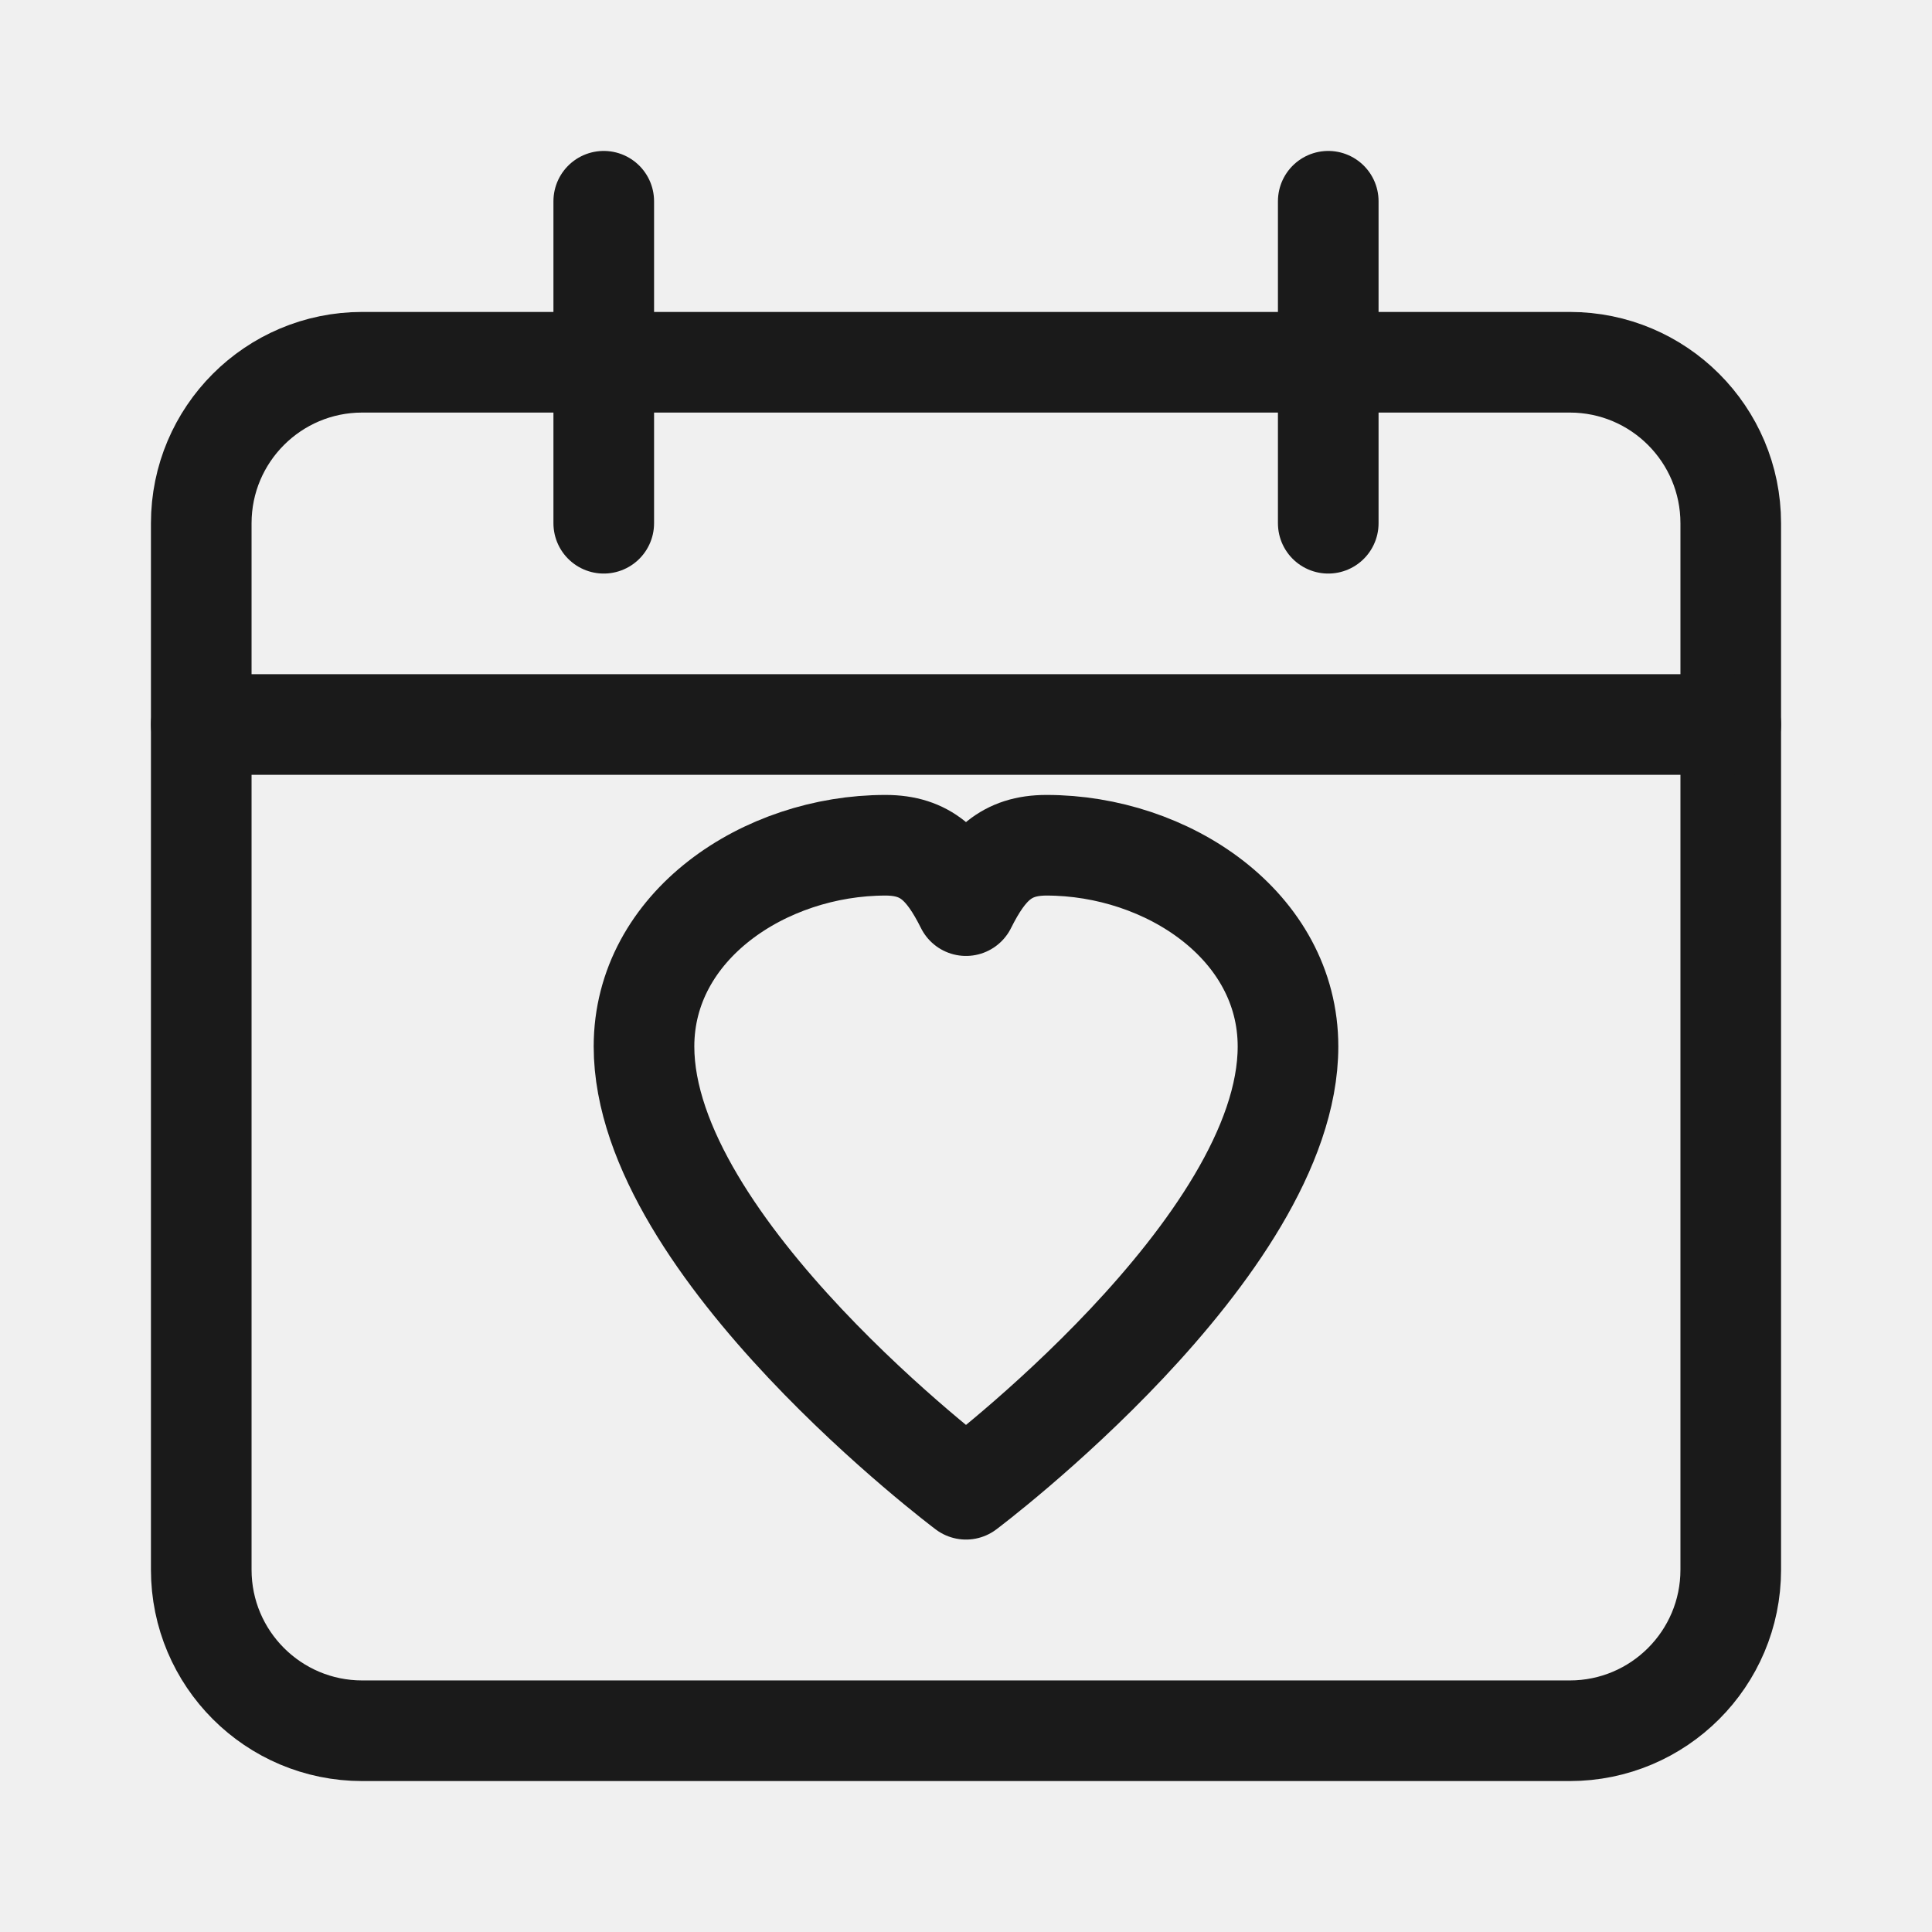
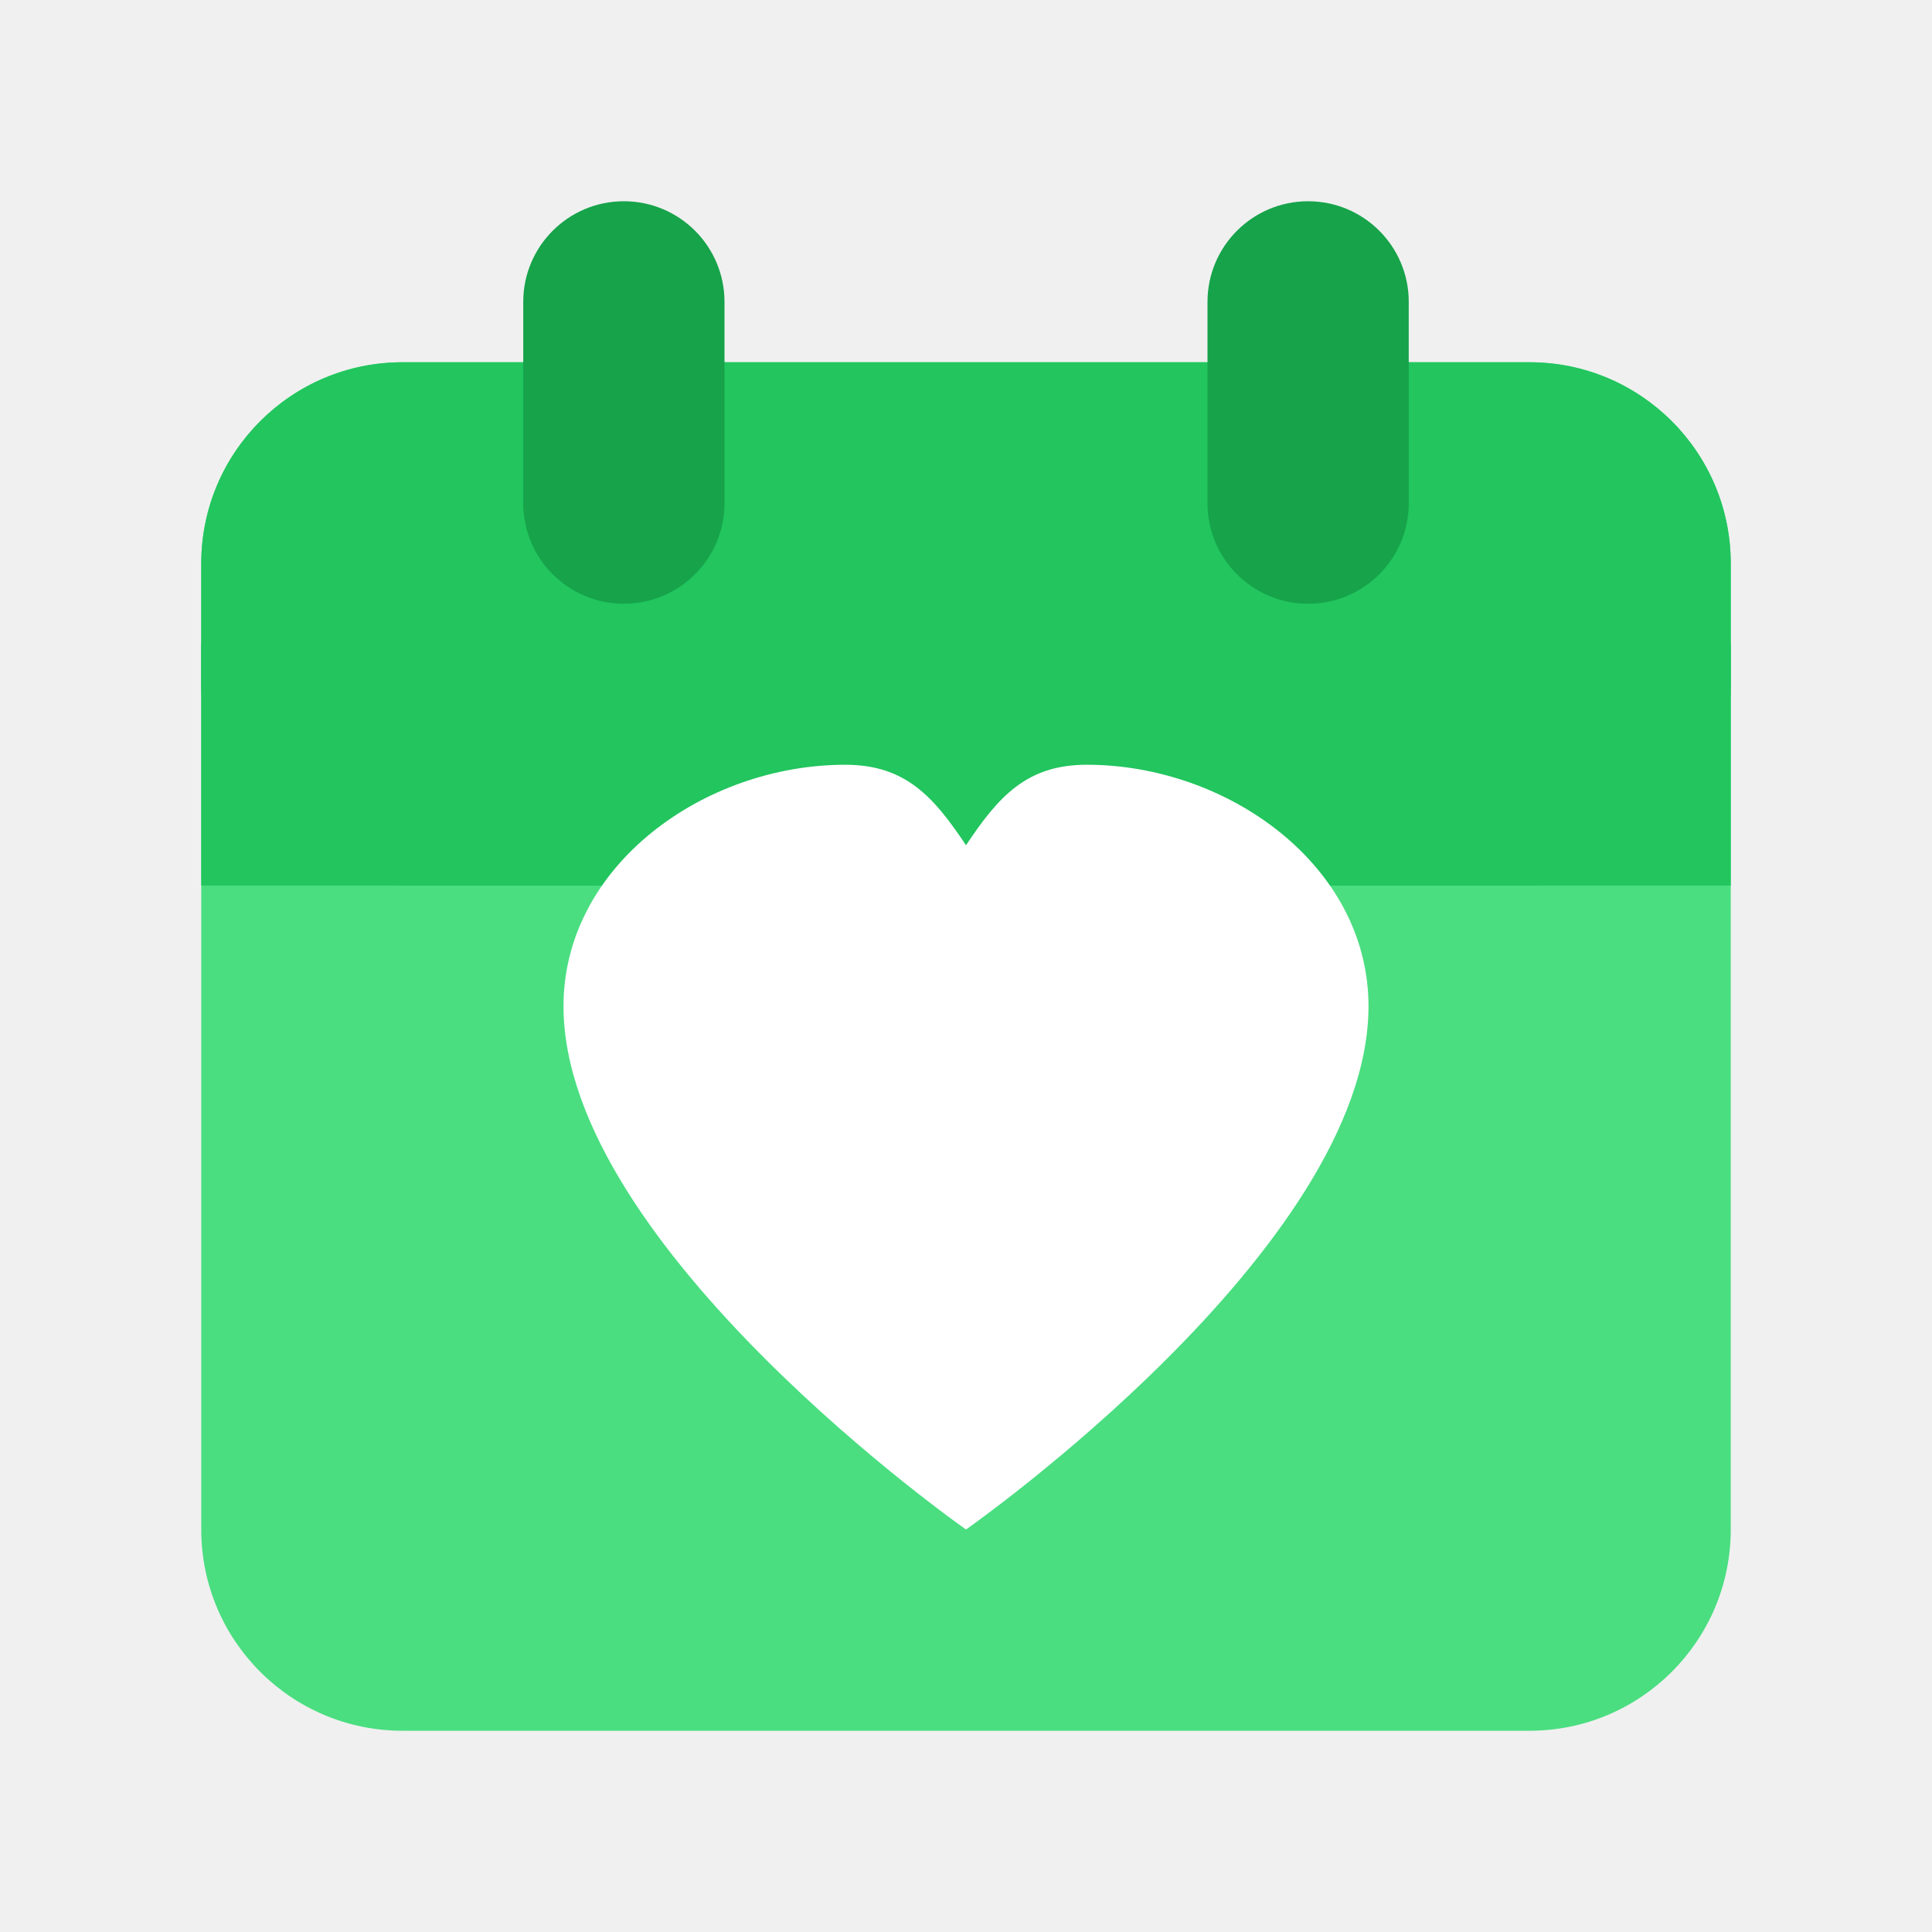
<svg xmlns="http://www.w3.org/2000/svg" viewBox="0 0 48 48" fill="none">
-   <g stroke="#1a1a1a" stroke-width="2.5" stroke-linecap="round" stroke-linejoin="round">
-     <rect x="5" y="9" width="38" height="34" rx="4" />
-     <line x1="5" y1="18" x2="43" y2="18" />
-     <line x1="15" y1="5" x2="15" y2="13" />
-     <line x1="33" y1="5" x2="33" y2="13" />
-     <path d="M24 37 C24 37 16 31 16 26 C16 23 19 21 22 21 C23 21 23.5 21.5 24 22.5 C24.5 21.5 25 21 26 21 C29 21 32 23 32 26 C32 31 24 37 24 37Z" />
-   </g>
+   <rect x="5" y="9" width="38" height="34" rx="5" fill="#4ADE80" />
+   <rect x="5" y="9" width="38" height="13" rx="5" fill="#22C55E" />
+   <rect x="5" y="16" width="38" height="6" fill="#22C55E" />
+   <rect x="13" y="5" width="5" height="10" rx="2.5" fill="#16A34A" />
+   <rect x="30" y="5" width="5" height="10" rx="2.5" fill="#16A34A" />
+   <path d="M24 38 C24 38 14 31 14 25 C14 21.5 17.5 19 21 19 C22.5 19 23.2 19.8 24 21 C24.8 19.8 25.5 19 27 19 C30.5 19 34 21.5 34 25 C34 31 24 38 24 38Z" fill="white" />
</svg>
